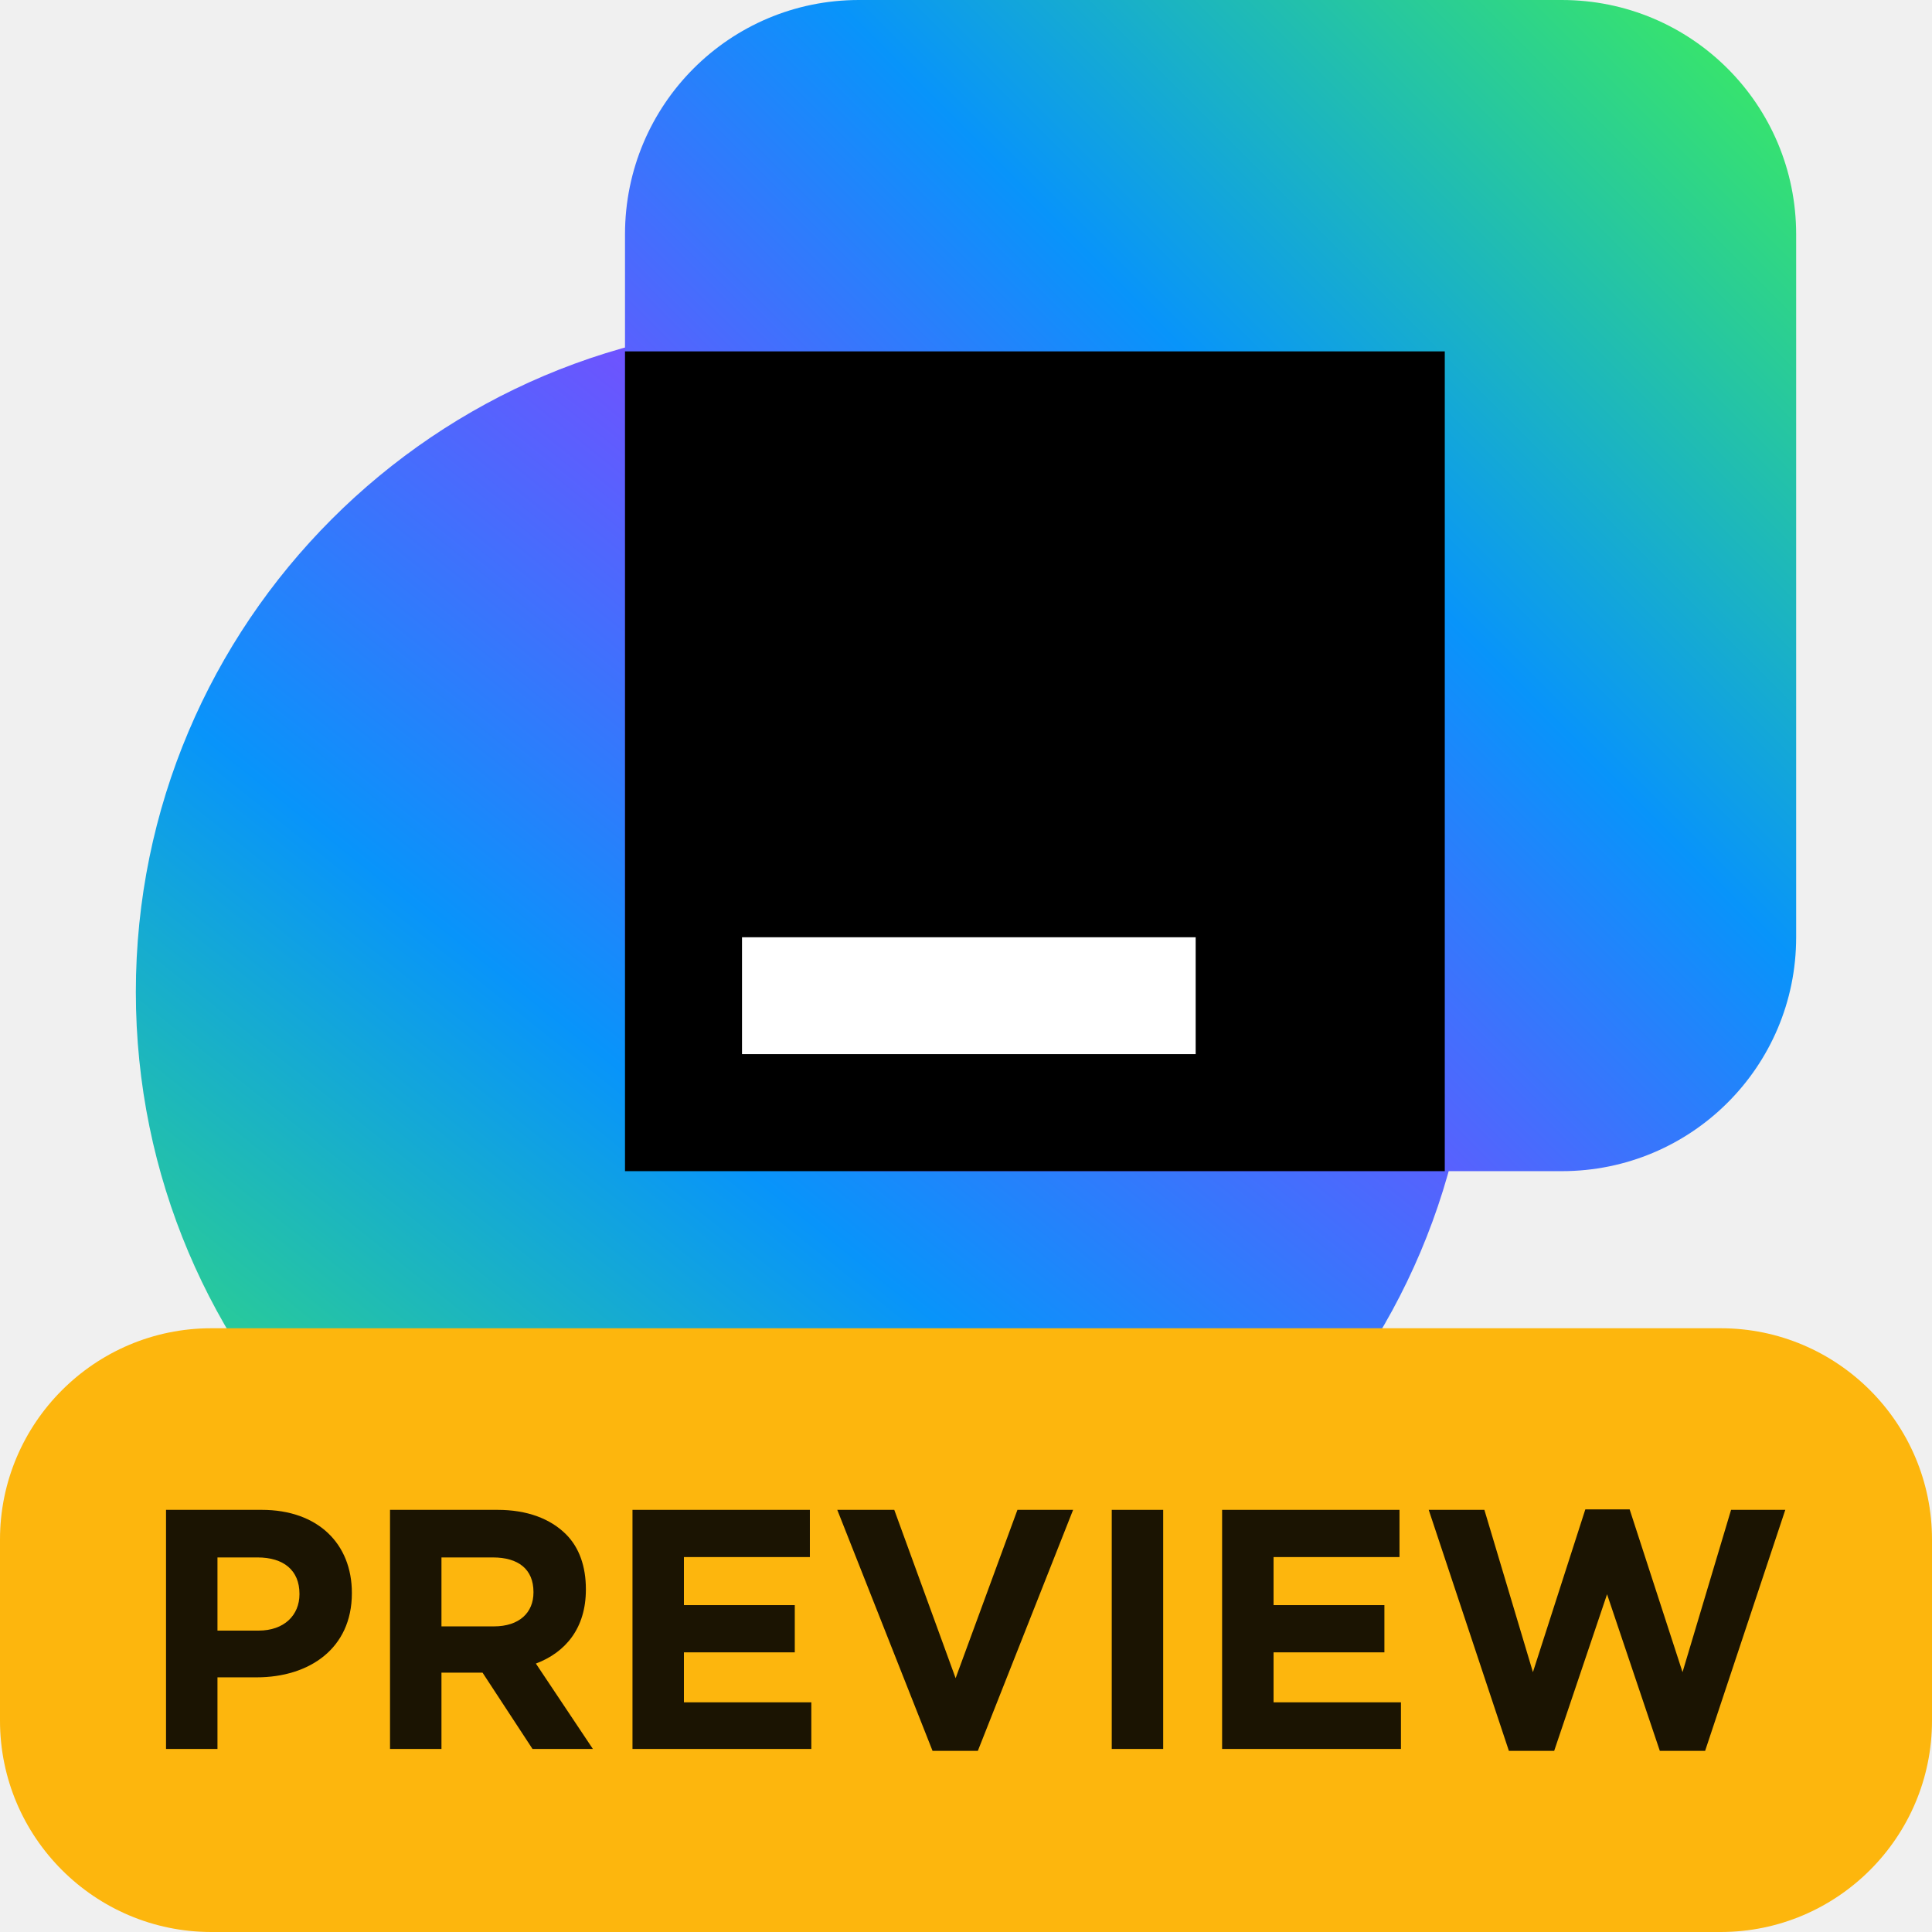
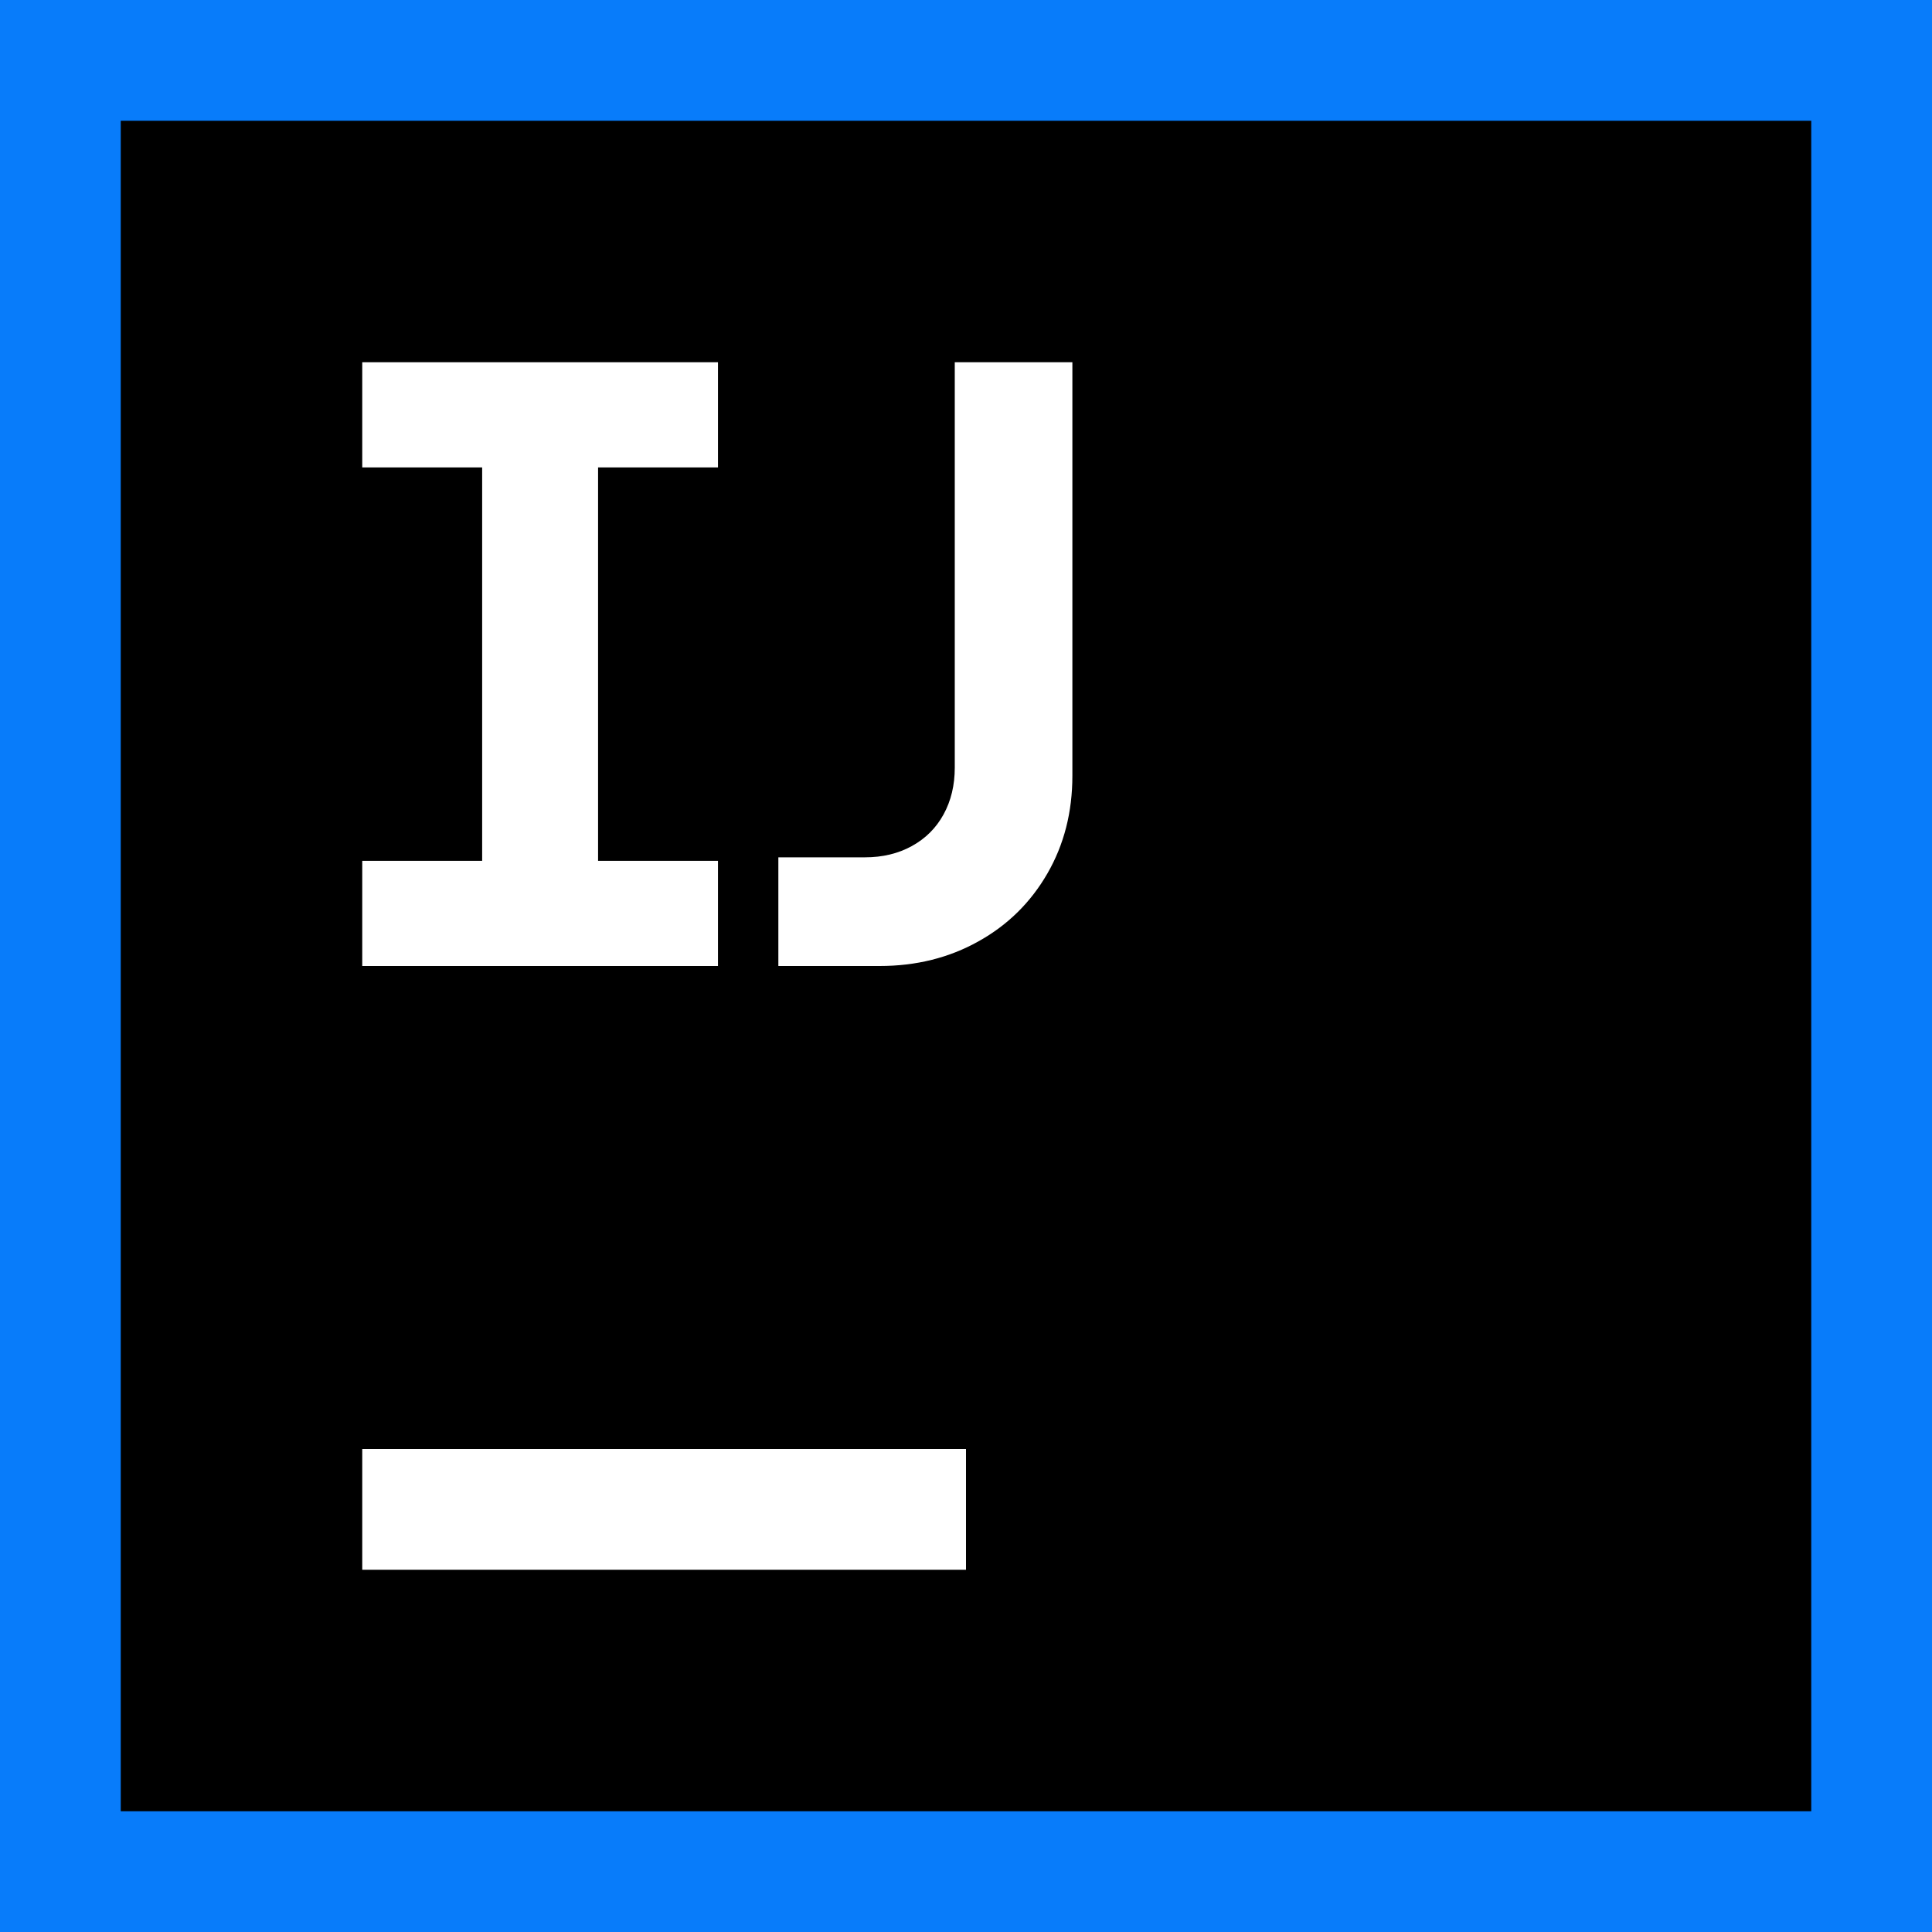
- <svg xmlns="http://www.w3.org/2000/svg" xmlns:xlink="http://www.w3.org/1999/xlink" width="16px" height="16px" viewBox="0 0 16 16" version="1.1">
+ <svg xmlns="http://www.w3.org/2000/svg" width="16" height="16" viewBox="0 0 16 16" fill="none">
+   <g clip-path="url(#clip0_4372_11168)">
+     <g clip-path="url(#clip1_4372_11168)">
+       <path d="M16 0H0V16H16V0Z" fill="#087CFA" />
+       <path d="M15 1H1V15H15V1Z" fill="black" />
+       <path d="M8 12H3V13H8V12Z" fill="white" />
+       <path d="M3 7.129H3.993V3.871H3V3H5.946V3.871H4.953V7.129H5.946V8H3V7.129Z" fill="white" />
+       <path d="M6.446 7.1H7.164C7.309 7.1 7.438 7.069 7.551 7.007C7.664 6.945 7.752 6.858 7.814 6.745C7.876 6.632 7.907 6.503 7.907 6.357V3H8.881V6.425C8.881 6.725 8.812 6.995 8.674 7.234C8.536 7.473 8.346 7.661 8.103 7.796C7.86 7.932 7.587 8 7.285 8H6.446V7.1Z" fill="white" />
+     </g>
+   </g>
  <defs>
-     <clipPath id="clip1">
-       <path d="M 1.125 2 L 13 2 L 13 13.75 L 1.125 13.75 Z M 1.125 2 " />
+     <clipPath id="clip0_4372_11168">
+       <rect width="16" height="16" fill="white" />
    </clipPath>
-     <linearGradient id="linear0" gradientUnits="userSpaceOnUse" x1="9.444" y1="57.147" x2="36.951" y2="22.764" gradientTransform="matrix(0.25,0,0,0.25,0,0)">
-       <stop offset="0" style="stop-color:rgb(23.137%,91.765%,38.431%);stop-opacity:1;" />
-       <stop offset="0.544" style="stop-color:rgb(3.137%,58.039%,98.039%);stop-opacity:1;" />
-       <stop offset="1" style="stop-color:rgb(46.275%,30.588%,100%);stop-opacity:1;" />
-     </linearGradient>
-     <clipPath id="clip2">
-       <path d="M 5 0 L 14.875 0 L 14.875 10 L 5 10 Z M 5 0 " />
+     <clipPath id="clip1_4372_11168">
+       <rect width="16" height="16" fill="white" />
    </clipPath>
-     <linearGradient id="linear1" gradientUnits="userSpaceOnUse" x1="58.382" y1="0.894" x2="30.883" y2="28.393" gradientTransform="matrix(0.25,0,0,0.25,0,0)">
-       <stop offset="0" style="stop-color:rgb(23.137%,91.765%,38.431%);stop-opacity:1;" />
-       <stop offset="0.544" style="stop-color:rgb(3.137%,58.039%,98.039%);stop-opacity:1;" />
-       <stop offset="1" style="stop-color:rgb(46.275%,30.588%,100%);stop-opacity:1;" />
-     </linearGradient>
-     <filter id="alpha" filterUnits="objectBoundingBox" x="0%" y="0%" width="100%" height="100%">
-       <feColorMatrix type="matrix" in="SourceGraphic" values="0 0 0 0 1 0 0 0 0 1 0 0 0 0 1 0 0 0 1 0" />
-     </filter>
-     <mask id="mask0">
-       <g filter="url(#alpha)">
-         <rect x="0" y="0" width="16" height="16" style="fill:rgb(0%,0%,0%);fill-opacity:0.898;stroke:none;" />
-       </g>
-     </mask>
-     <clipPath id="clip3">
-       <rect x="0" y="0" width="16" height="16" />
-     </clipPath>
-     <g id="surface5" clip-path="url(#clip3)">
-       <path style=" stroke:none;fill-rule:nonzero;fill:rgb(0.392%,0.392%,0.392%);fill-opacity:1;" d="M 1.375 14.484 L 1.801 14.484 L 1.801 13.891 L 2.125 13.891 C 2.562 13.891 2.914 13.652 2.914 13.195 L 2.914 13.191 C 2.914 12.785 2.633 12.504 2.168 12.504 L 1.375 12.504 Z M 1.801 13.504 L 1.801 12.898 L 2.133 12.898 C 2.348 12.898 2.48 13.004 2.48 13.199 L 2.48 13.203 C 2.48 13.375 2.355 13.504 2.141 13.504 Z M 1.801 13.504 " />
-       <path style=" stroke:none;fill-rule:nonzero;fill:rgb(0.392%,0.392%,0.392%);fill-opacity:1;" d="M 3.23 14.484 L 3.656 14.484 L 3.656 13.852 L 3.996 13.852 L 4.41 14.484 L 4.91 14.484 L 4.438 13.777 C 4.684 13.684 4.852 13.484 4.852 13.164 L 4.852 13.16 C 4.852 12.973 4.797 12.816 4.688 12.707 C 4.559 12.578 4.367 12.504 4.121 12.504 L 3.23 12.504 Z M 3.656 13.469 L 3.656 12.898 L 4.082 12.898 C 4.293 12.898 4.418 12.996 4.418 13.184 L 4.418 13.188 C 4.418 13.355 4.301 13.469 4.09 13.469 Z M 3.656 13.469 " />
-       <path style=" stroke:none;fill-rule:nonzero;fill:rgb(0.392%,0.392%,0.392%);fill-opacity:1;" d="M 5.238 14.484 L 6.719 14.484 L 6.719 14.098 L 5.664 14.098 L 5.664 13.684 L 6.582 13.684 L 6.582 13.293 L 5.664 13.293 L 5.664 12.895 L 6.707 12.895 L 6.707 12.504 L 5.238 12.504 Z M 5.238 14.484 " />
-       <path style=" stroke:none;fill-rule:nonzero;fill:rgb(0.392%,0.392%,0.392%);fill-opacity:1;" d="M 7.723 14.5 L 8.098 14.5 L 8.887 12.504 L 8.426 12.504 L 7.914 13.898 L 7.406 12.504 L 6.934 12.504 Z M 7.723 14.5 " />
-       <path style=" stroke:none;fill-rule:nonzero;fill:rgb(0.392%,0.392%,0.392%);fill-opacity:1;" d="M 9.207 14.484 L 9.633 14.484 L 9.633 12.504 L 9.207 12.504 Z M 9.207 14.484 " />
-       <path style=" stroke:none;fill-rule:nonzero;fill:rgb(0.392%,0.392%,0.392%);fill-opacity:1;" d="M 10.121 14.484 L 11.602 14.484 L 11.602 14.098 L 10.547 14.098 L 10.547 13.684 L 11.465 13.684 L 11.465 13.293 L 10.547 13.293 L 10.547 12.895 L 11.59 12.895 L 11.59 12.504 L 10.121 12.504 Z M 10.121 14.484 " />
-       <path style=" stroke:none;fill-rule:nonzero;fill:rgb(0.392%,0.392%,0.392%);fill-opacity:1;" d="M 12.496 14.5 L 12.871 14.5 L 13.309 13.203 L 13.746 14.5 L 14.121 14.5 L 14.785 12.504 L 14.336 12.504 L 13.934 13.848 L 13.496 12.5 L 13.129 12.5 L 12.695 13.848 L 12.293 12.504 L 11.832 12.504 Z M 12.496 14.5 " />
-     </g>
  </defs>
-   <g id="surface1">
-     <g clip-path="url(#clip1)" clip-rule="nonzero">
-       <path style=" stroke:none;fill-rule:nonzero;fill:url(#linear0);" d="M 6.66 2.676 C 9.719 2.676 12.199 5.156 12.199 8.215 C 12.199 11.27 9.719 13.75 6.66 13.75 C 3.605 13.75 1.125 11.27 1.125 8.215 C 1.125 5.16 3.605 2.676 6.66 2.676 Z M 6.66 2.676 " />
-     </g>
-     <g clip-path="url(#clip2)" clip-rule="nonzero">
-       <path style=" stroke:none;fill-rule:nonzero;fill:url(#linear1);" d="M 7.113 9.699 L 12.934 9.699 C 14.008 9.699 14.875 8.832 14.875 7.762 L 14.875 1.941 C 14.875 0.867 14.008 0 12.934 0 L 7.113 0 C 6.043 0 5.176 0.867 5.176 1.941 L 5.176 7.762 C 5.176 8.832 6.043 9.699 7.113 9.699 Z M 7.113 9.699 " />
-     </g>
-     <path style=" stroke:none;fill-rule:nonzero;fill:rgb(0%,0%,0%);fill-opacity:1;" d="M 5.176 2.91 L 11.965 2.91 L 11.965 9.699 L 5.176 9.699 Z M 5.176 2.91 " />
-     <path style=" stroke:none;fill-rule:nonzero;fill:rgb(100%,100%,100%);fill-opacity:1;" d="M 6.145 7.762 L 9.902 7.762 L 9.902 8.73 L 6.145 8.73 Z M 6.145 7.762 " />
-     <path style=" stroke:none;fill-rule:nonzero;fill:rgb(99.216%,71.373%,5.098%);fill-opacity:1;" d="M 1.75 11 L 14.25 11 C 15.215 11 16 11.785 16 12.75 L 16 14.25 C 16 15.215 15.215 16 14.25 16 L 1.75 16 C 0.785 16 0 15.215 0 14.25 L 0 12.75 C 0 11.785 0.785 11 1.75 11 Z M 1.75 11 " />
-     <use xlink:href="#surface5" mask="url(#mask0)" />
-   </g>
</svg>
